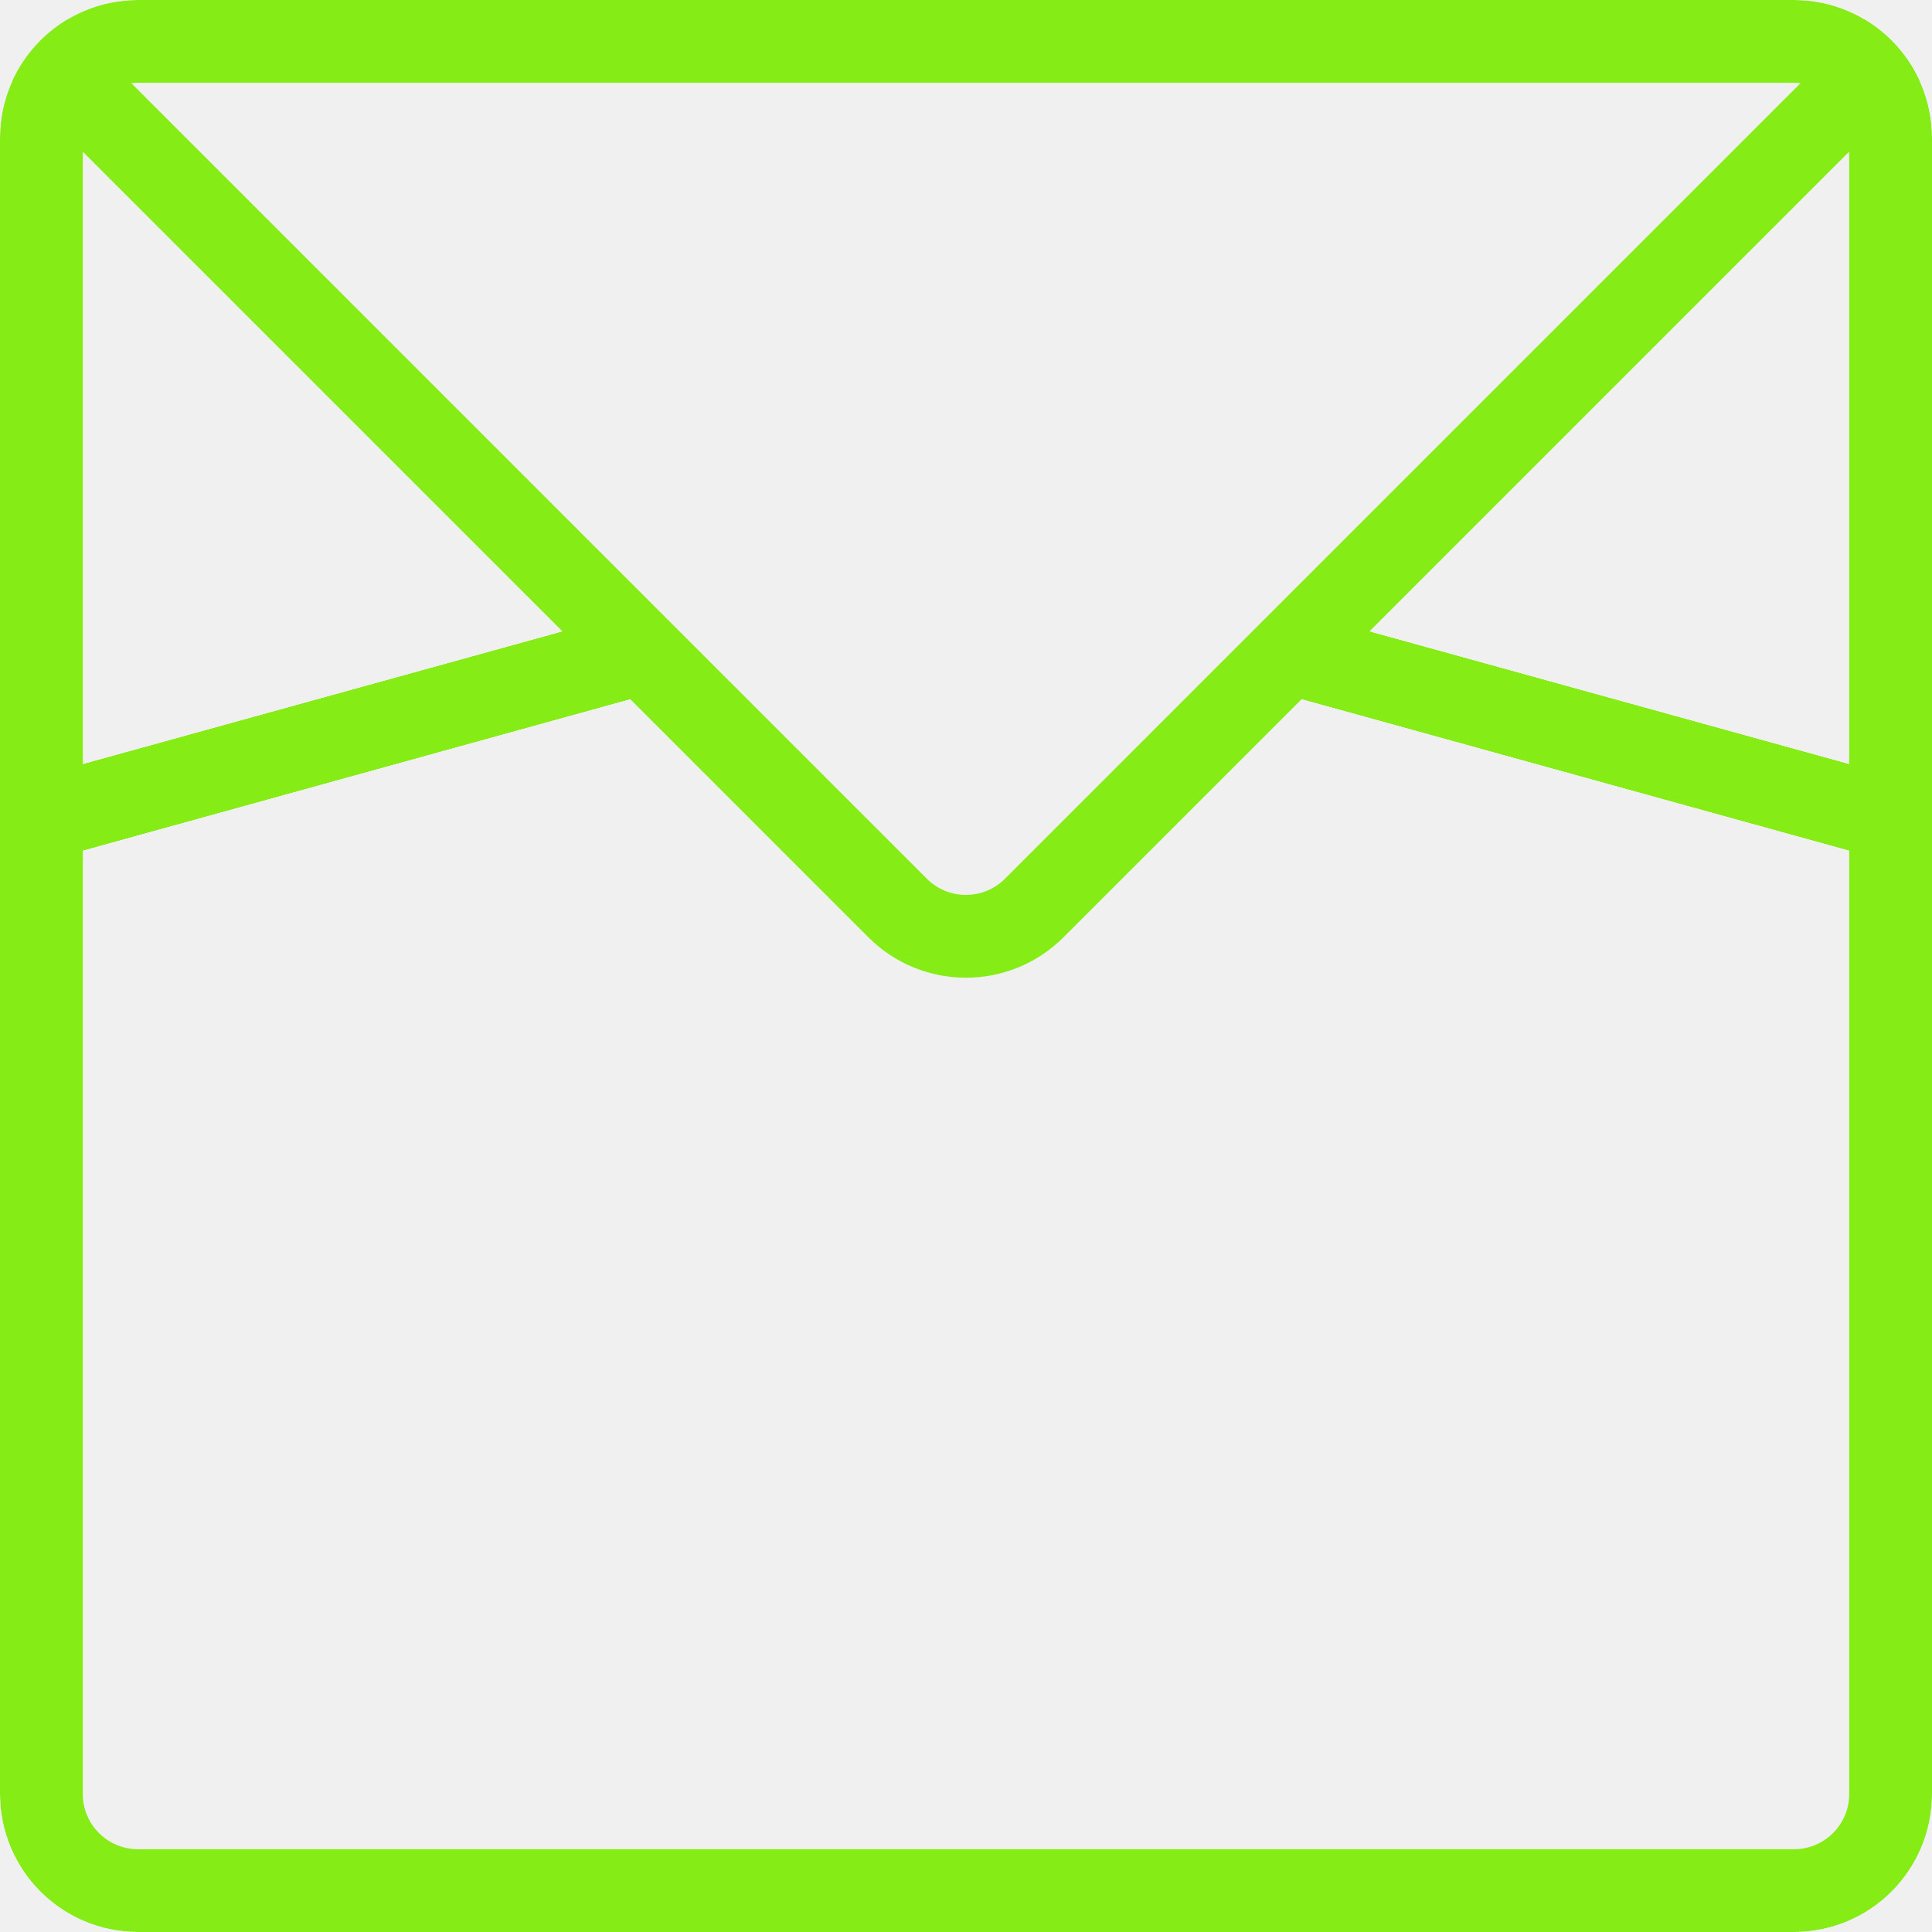
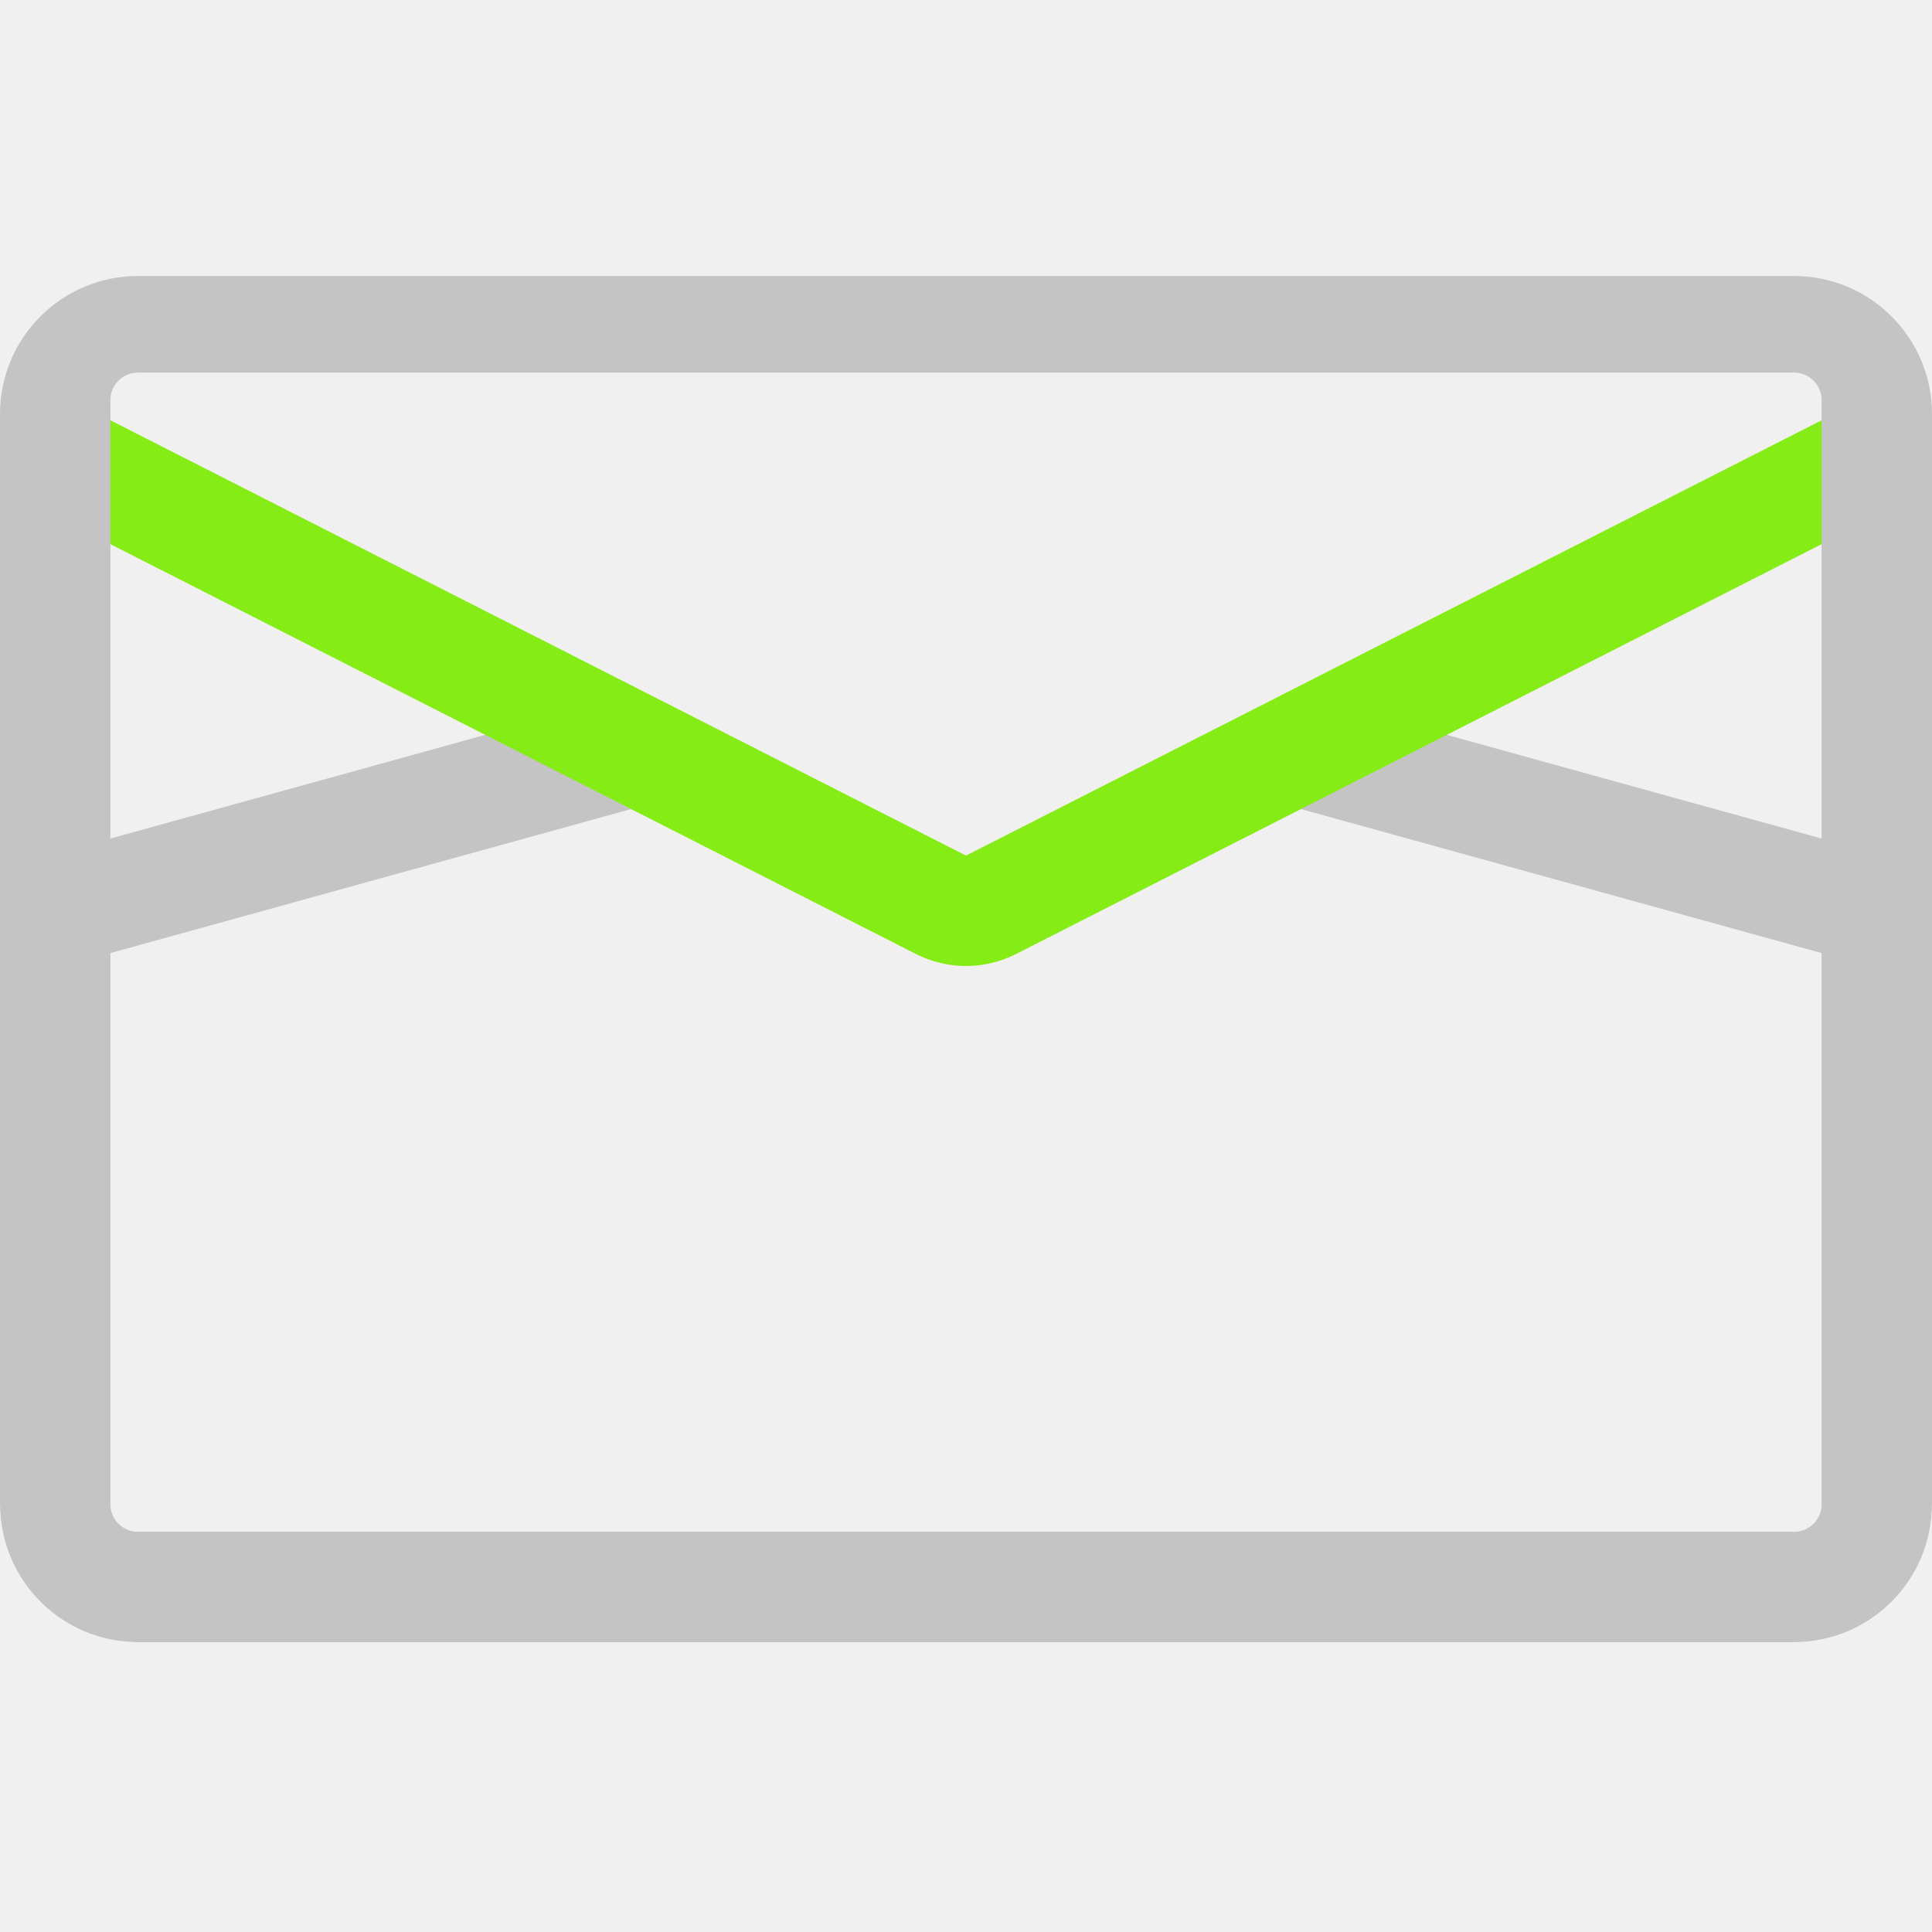
<svg xmlns="http://www.w3.org/2000/svg" width="140" height="140" viewBox="0 0 140 140" fill="none">
-   <mask id="mask0_117_2" style="mask-type:alpha" maskUnits="userSpaceOnUse" x="0" y="0" width="140" height="140">
-     <rect width="140" height="140" rx="10" fill="white" />
+   <mask id="mask0_117_2" style="mask-type:alpha" maskUnits="userSpaceOnUse" x="0" y="20" width="140" height="99">
+     <rect y="20" width="140" height="99" rx="10" fill="white" />
  </mask>
  <g mask="url(#mask0_117_2)">
-     <rect x="3" y="3" width="134" height="134" rx="7" stroke="#86EC16" stroke-width="6" />
-     <rect x="69.995" y="-118.757" width="134" height="134" rx="7" transform="rotate(45 69.9949 -118.757)" stroke="#86EC16" stroke-width="6" />
-     <line x1="0.2" y1="60.109" x2="47.2" y2="47.109" stroke="#86EC16" stroke-width="6" />
-     <line x1="0.2" y1="60.109" x2="47.2" y2="47.109" stroke="#86EC16" stroke-width="6" />
-     <line x1="0.2" y1="60.109" x2="47.2" y2="47.109" stroke="#86EC16" stroke-width="6" />
-     <line x1="0.2" y1="60.109" x2="47.2" y2="47.109" stroke="#86EC16" stroke-width="6" />
-     <line x1="0.2" y1="60.109" x2="47.2" y2="47.109" stroke="#86EC16" stroke-width="6" />
-     <line y1="-3" x2="48.765" y2="-3" transform="matrix(-0.963811 -0.266586 -0.266586 0.963811 139 63)" stroke="#86EC16" stroke-width="6" />
-     <line y1="-3" x2="48.765" y2="-3" transform="matrix(-0.963811 -0.266586 -0.266586 0.963811 139 63)" stroke="#86EC16" stroke-width="6" />
-     <line y1="-3" x2="48.765" y2="-3" transform="matrix(-0.963811 -0.266586 -0.266586 0.963811 139 63)" stroke="#86EC16" stroke-width="6" />
-     <line y1="-3" x2="48.765" y2="-3" transform="matrix(-0.963811 -0.266586 -0.266586 0.963811 139 63)" stroke="#86EC16" stroke-width="6" />
-     <line y1="-3" x2="48.765" y2="-3" transform="matrix(-0.963811 -0.266586 -0.266586 0.963811 139 63)" stroke="#86EC16" stroke-width="6" />
+     <line x1="-0.066" y1="67.145" x2="46.934" y2="54.145" stroke="#C4C4C4" stroke-width="8" />
+     <line y1="-4" x2="48.765" y2="-4" transform="matrix(-0.963811 -0.266586 -0.266586 0.963811 139 71)" stroke="#C4C4C4" stroke-width="8" />
+     <path d="M71.814 65.565C70.674 66.145 69.326 66.145 68.186 65.565L-1.096 30.315C-2.745 29.476 -3.603 27.616 -3.172 25.817C-2.74 24.018 -1.132 22.75 0.718 22.75H139.282C141.132 22.75 142.74 24.018 143.172 25.817C143.603 27.616 142.745 29.476 141.096 30.315L71.814 65.565Z" stroke="#86EC16" stroke-width="8" stroke-linejoin="round" />
+     <rect x="4" y="23" width="132" height="92" rx="6" stroke="#C4C4C4" stroke-width="8" />
  </g>
</svg>
